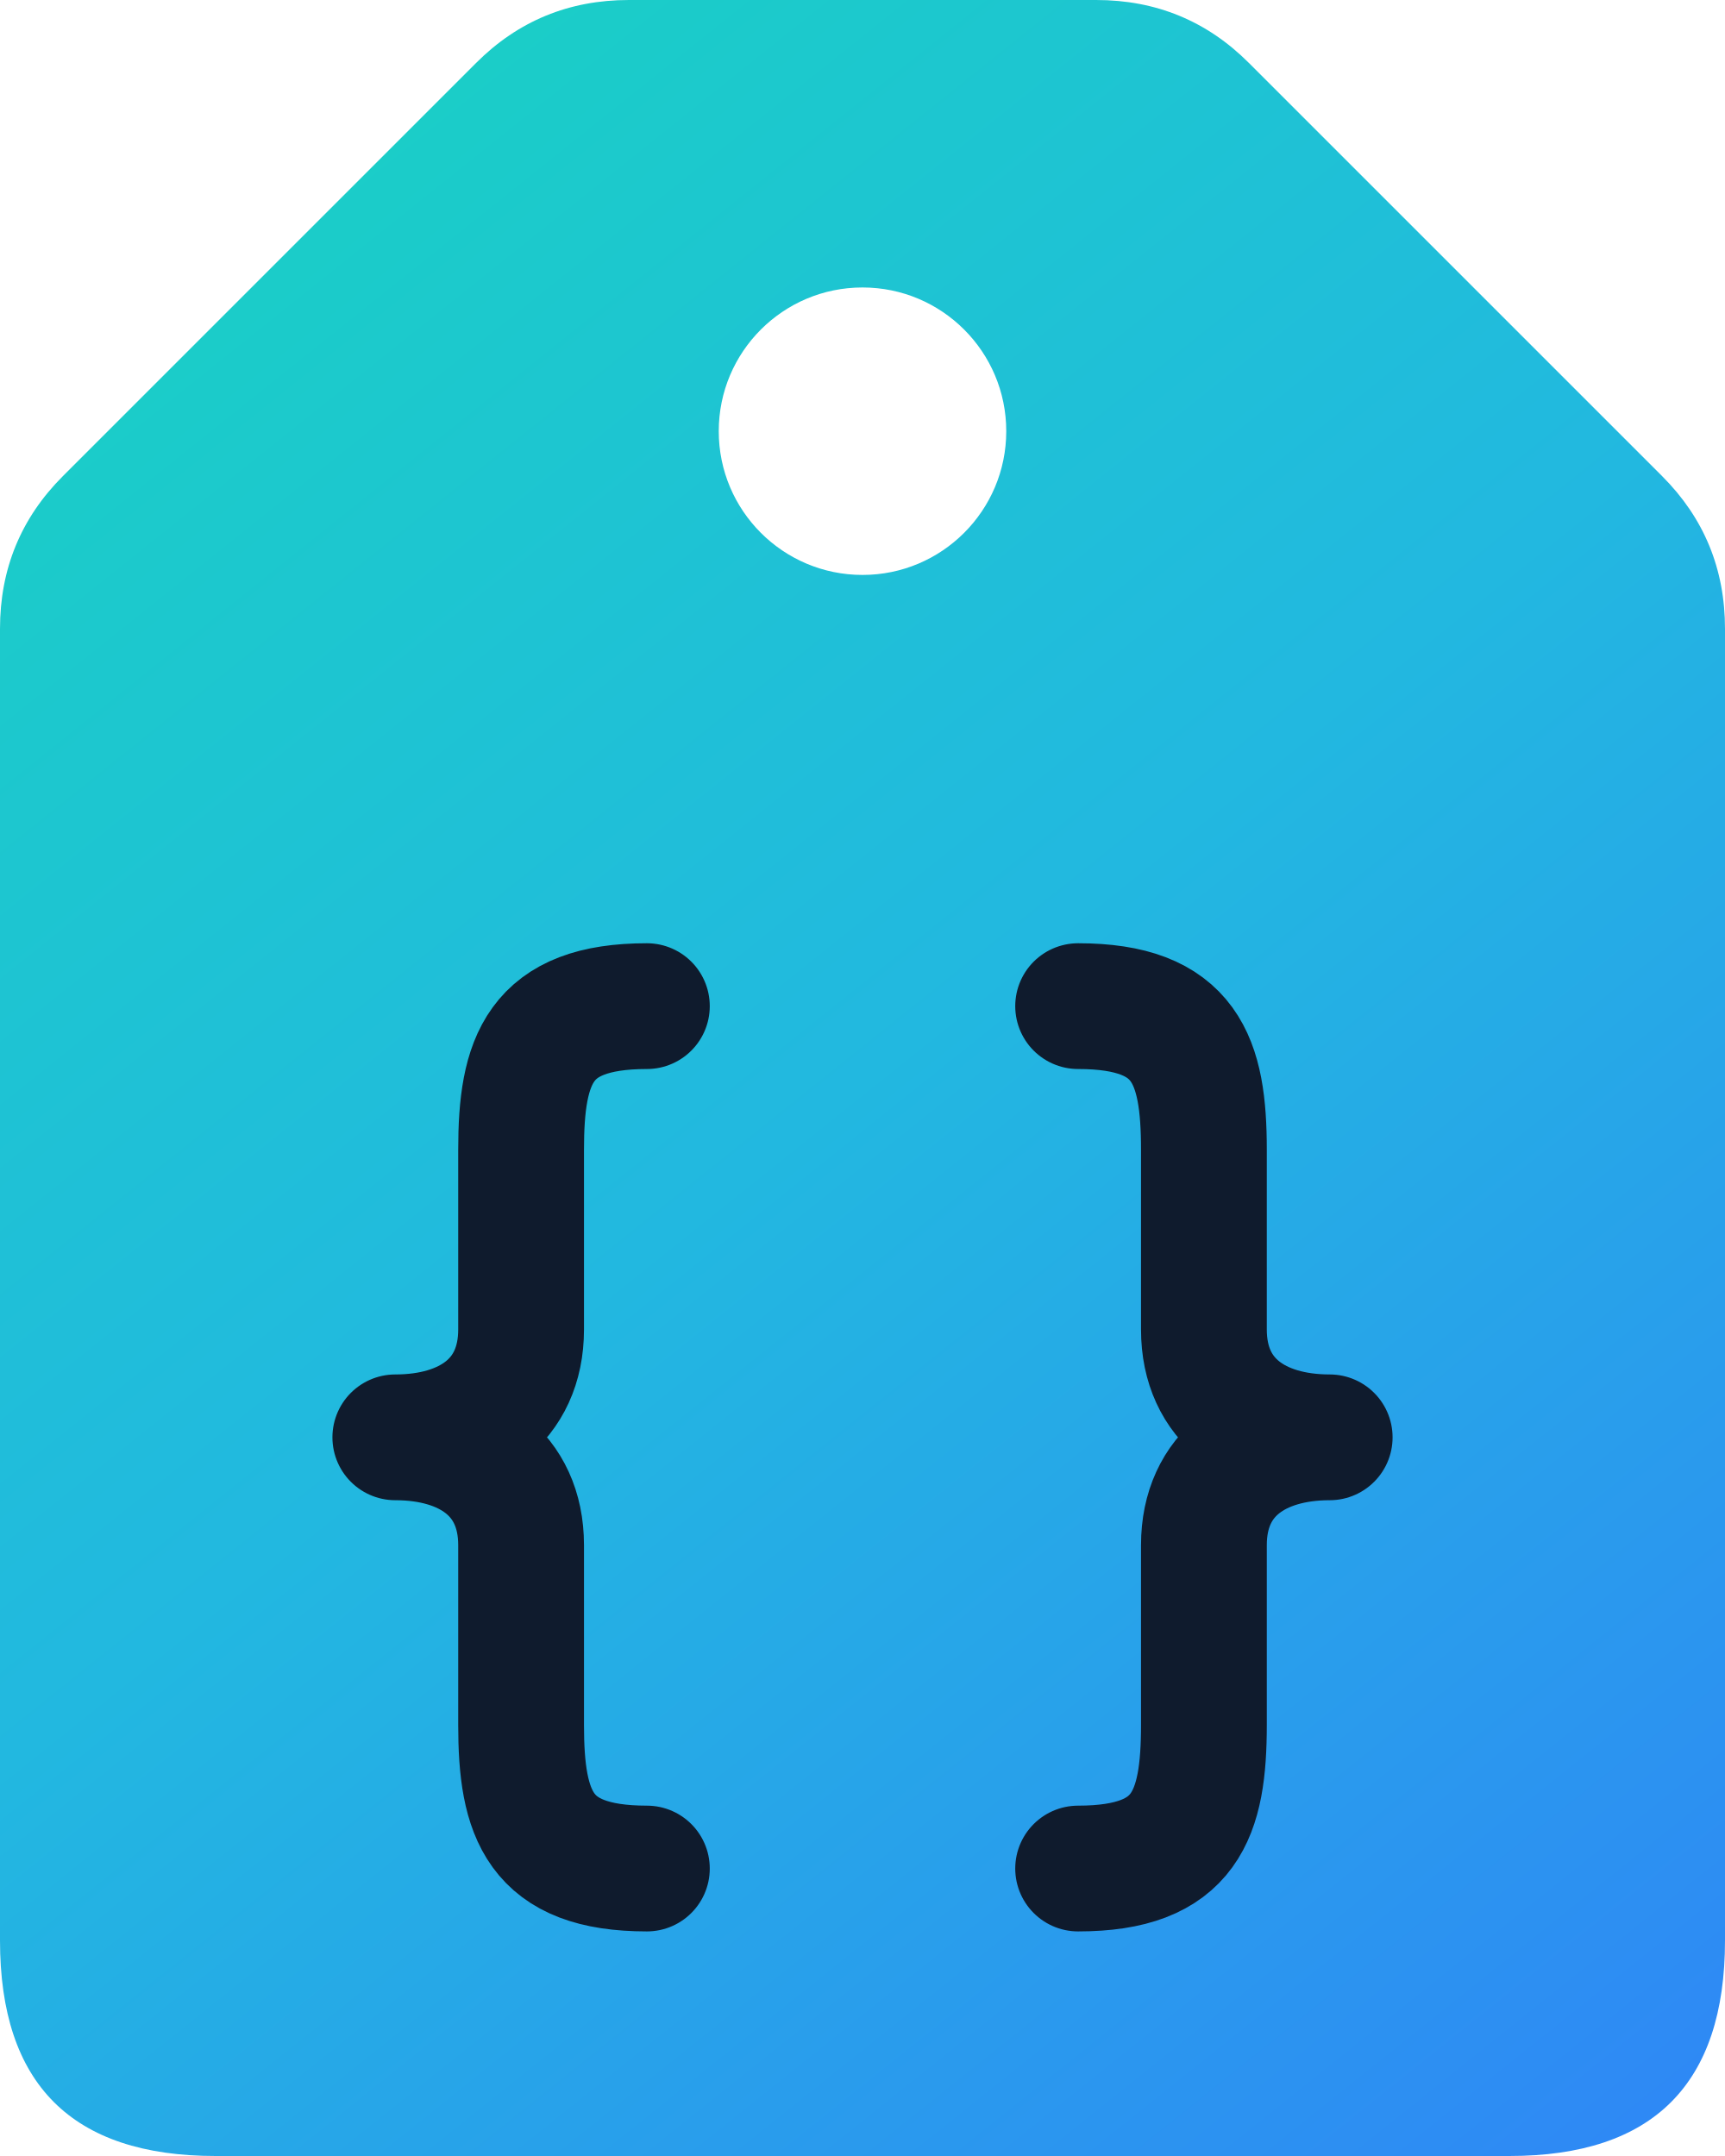
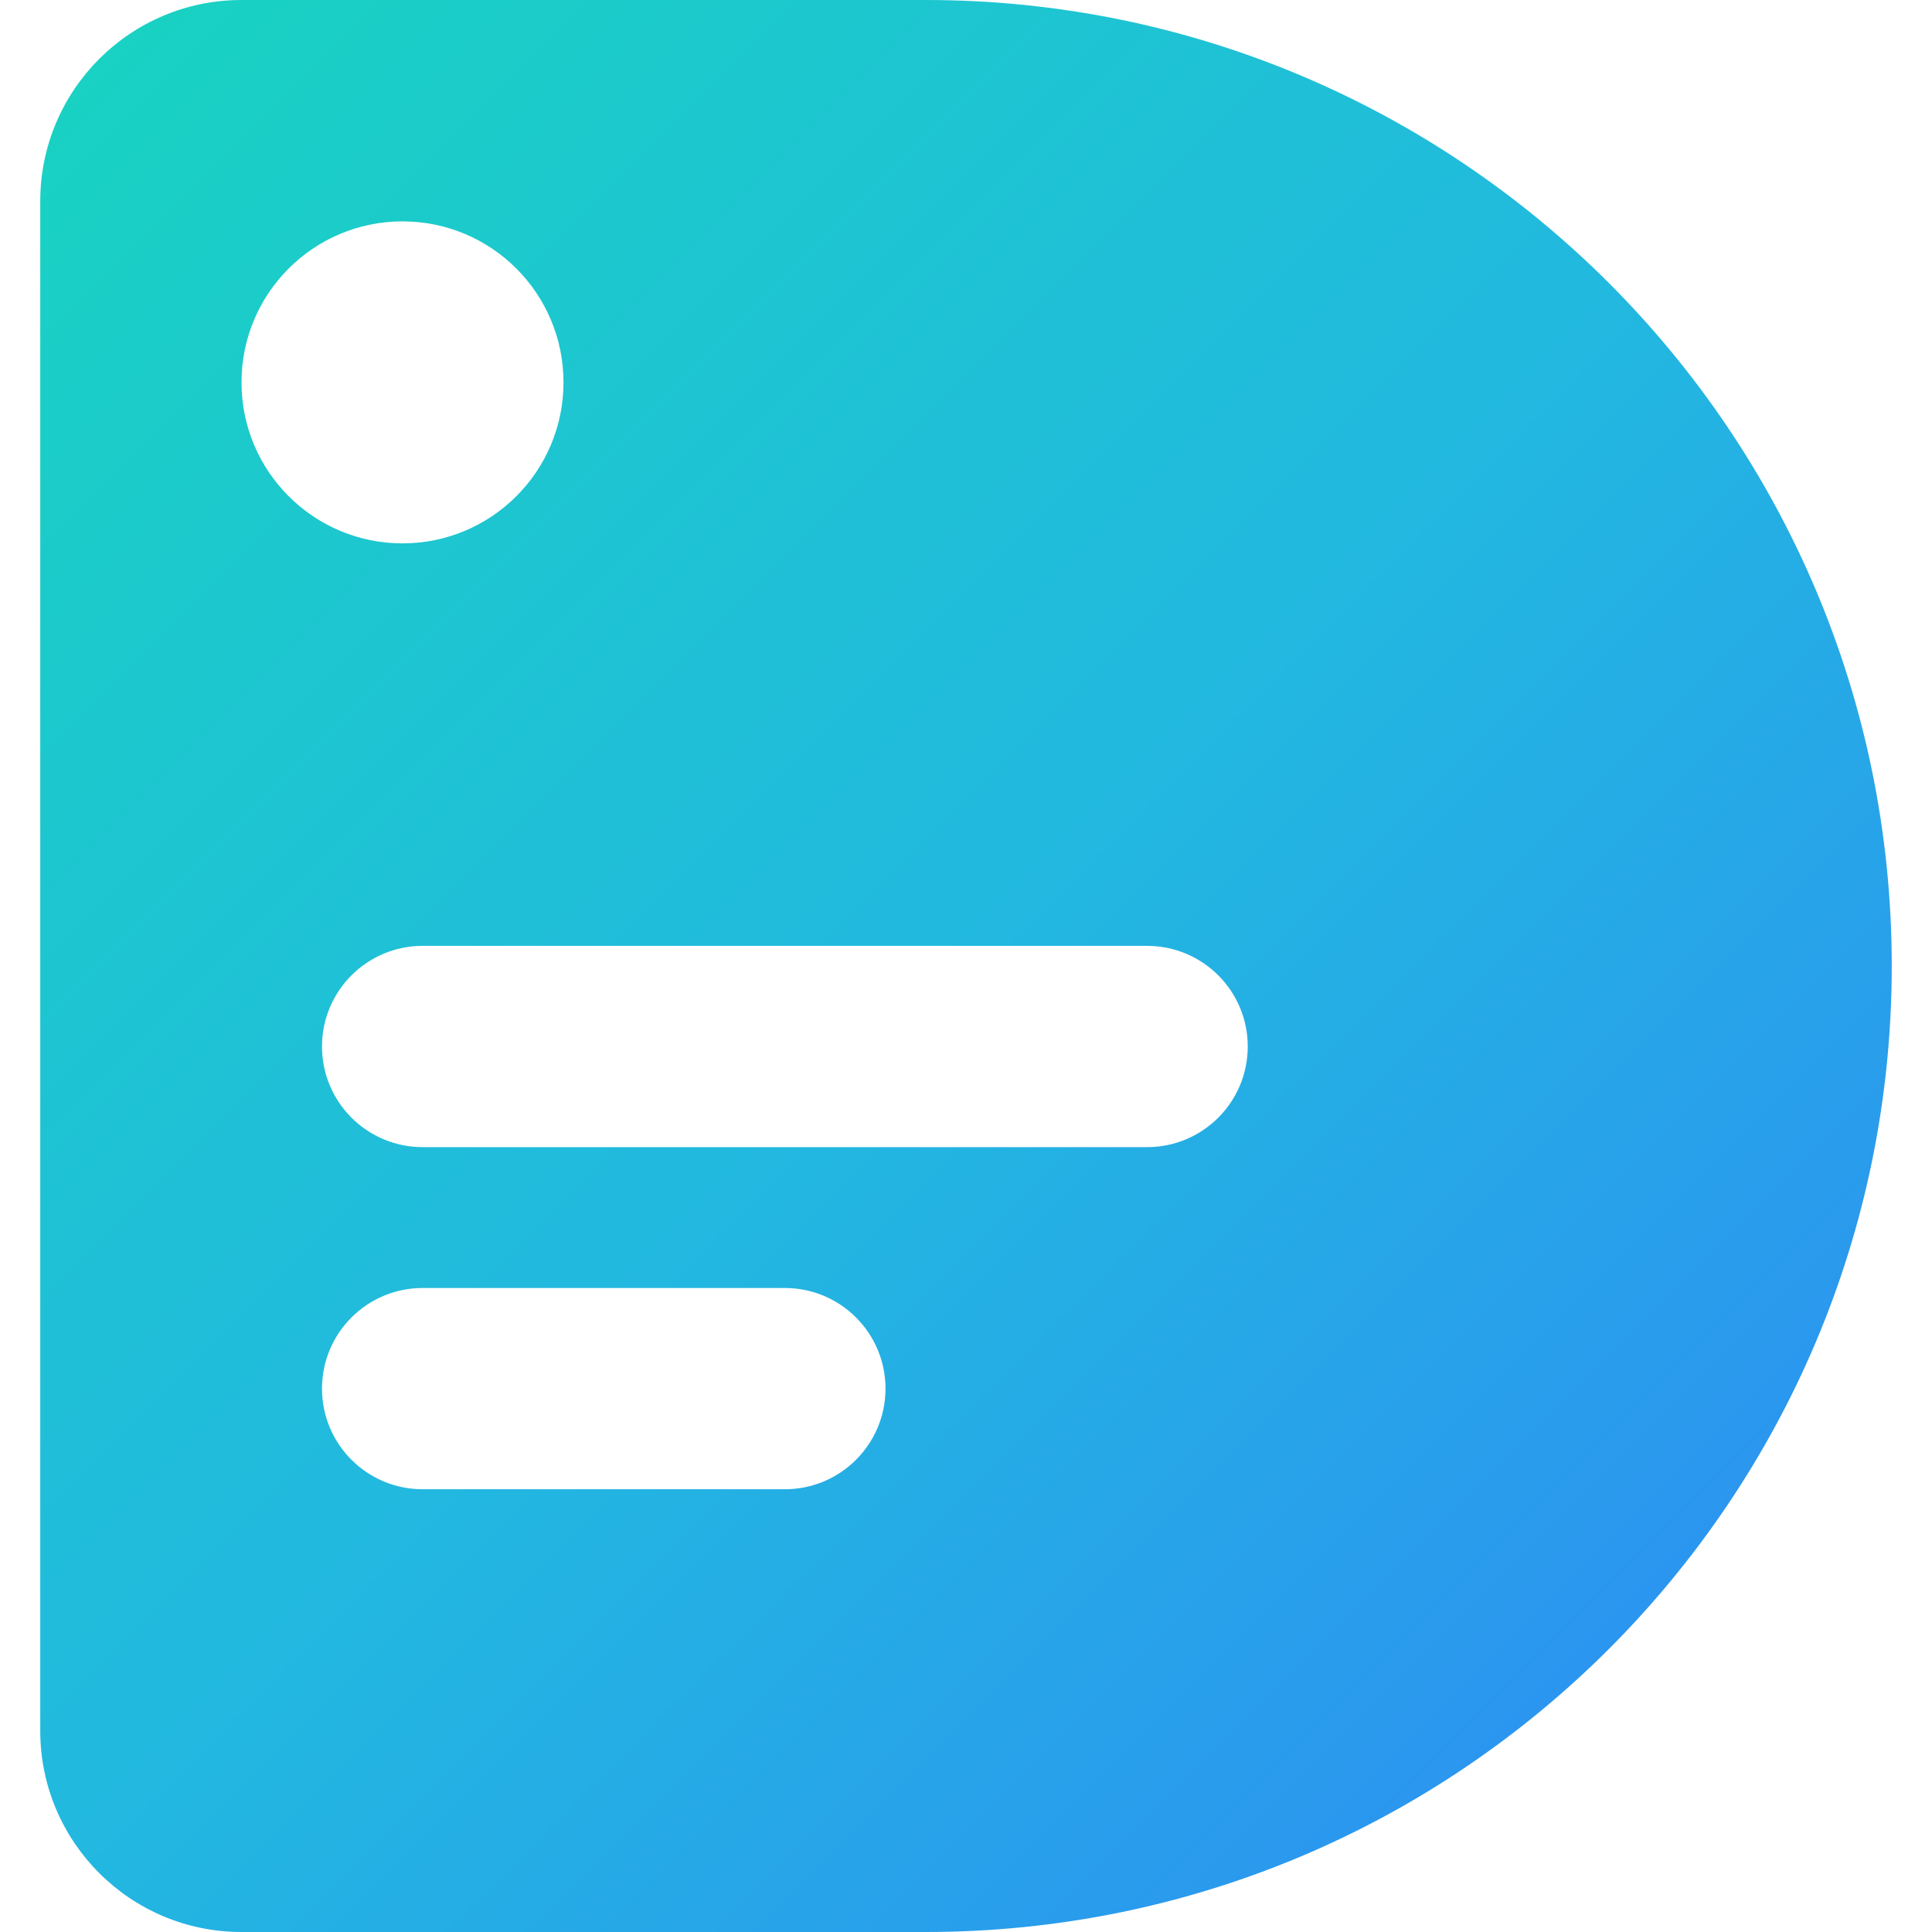
- <svg xmlns="http://www.w3.org/2000/svg" viewBox="0 0 96 120" width="96" height="120" role="img">
+ <svg xmlns="http://www.w3.org/2000/svg" viewBox="0 0 96 96" width="96" height="96" role="img">
  <defs>
-     <linearGradient id="dtlogo-mark-g" gradientUnits="userSpaceOnUse" x1="0" y1="0" x2="96" y2="120">
+     <linearGradient id="dtlogo-mark-g" gradientUnits="userSpaceOnUse" x1="0" y1="0" x2="96" y2="96">
      <stop offset="0" stop-color="#18d4c0" />
      <stop offset="0.5" stop-color="#22b8e0" />
      <stop offset="1" stop-color="#2f86f6" />
    </linearGradient>
  </defs>
-   <path fill="url(#dtlogo-mark-g)" fill-rule="evenodd" d="M35 0H61Q66 0 69.5 3.5L92.5 26.5Q96 30 96 35V108Q96 120 84 120H12Q0 120 0 108V35Q0 30 3.5 26.5L26.5 3.5Q30 0 35 0ZM40 24a8 8 0 1 0 16 0a8 8 0 1 0-16 0Z" />
-   <path fill="none" stroke="#0f1b2d" stroke-width="7" stroke-linecap="round" stroke-linejoin="round" d="M36 56C30 56 29 59 29 64V74C29 78 26 80 22 80C26 80 29 82 29 86V96C29 101 30 104 36 104M60 56C66 56 67 59 67 64V74C67 78 70 80 74 80C70 80 67 82 67 86V96C67 101 66 104 60 104" />
+   <path fill="url(#dtlogo-mark-g)" fill-rule="evenodd" d="M12 0H46A48 48 0 0 1 46 96H12A10 10 0 0 1 2 86V10A10 10 0 0 1 12 0ZM12 19a8 8 0 1 0 16 0a8 8 0 1 0 -16 0ZM21 47H57A5 5 0 0 1 57 57H21A5 5 0 0 1 21 47ZM21 64H39A5 5 0 0 1 39 74H21A5 5 0 0 1 21 64Z" />
</svg>
